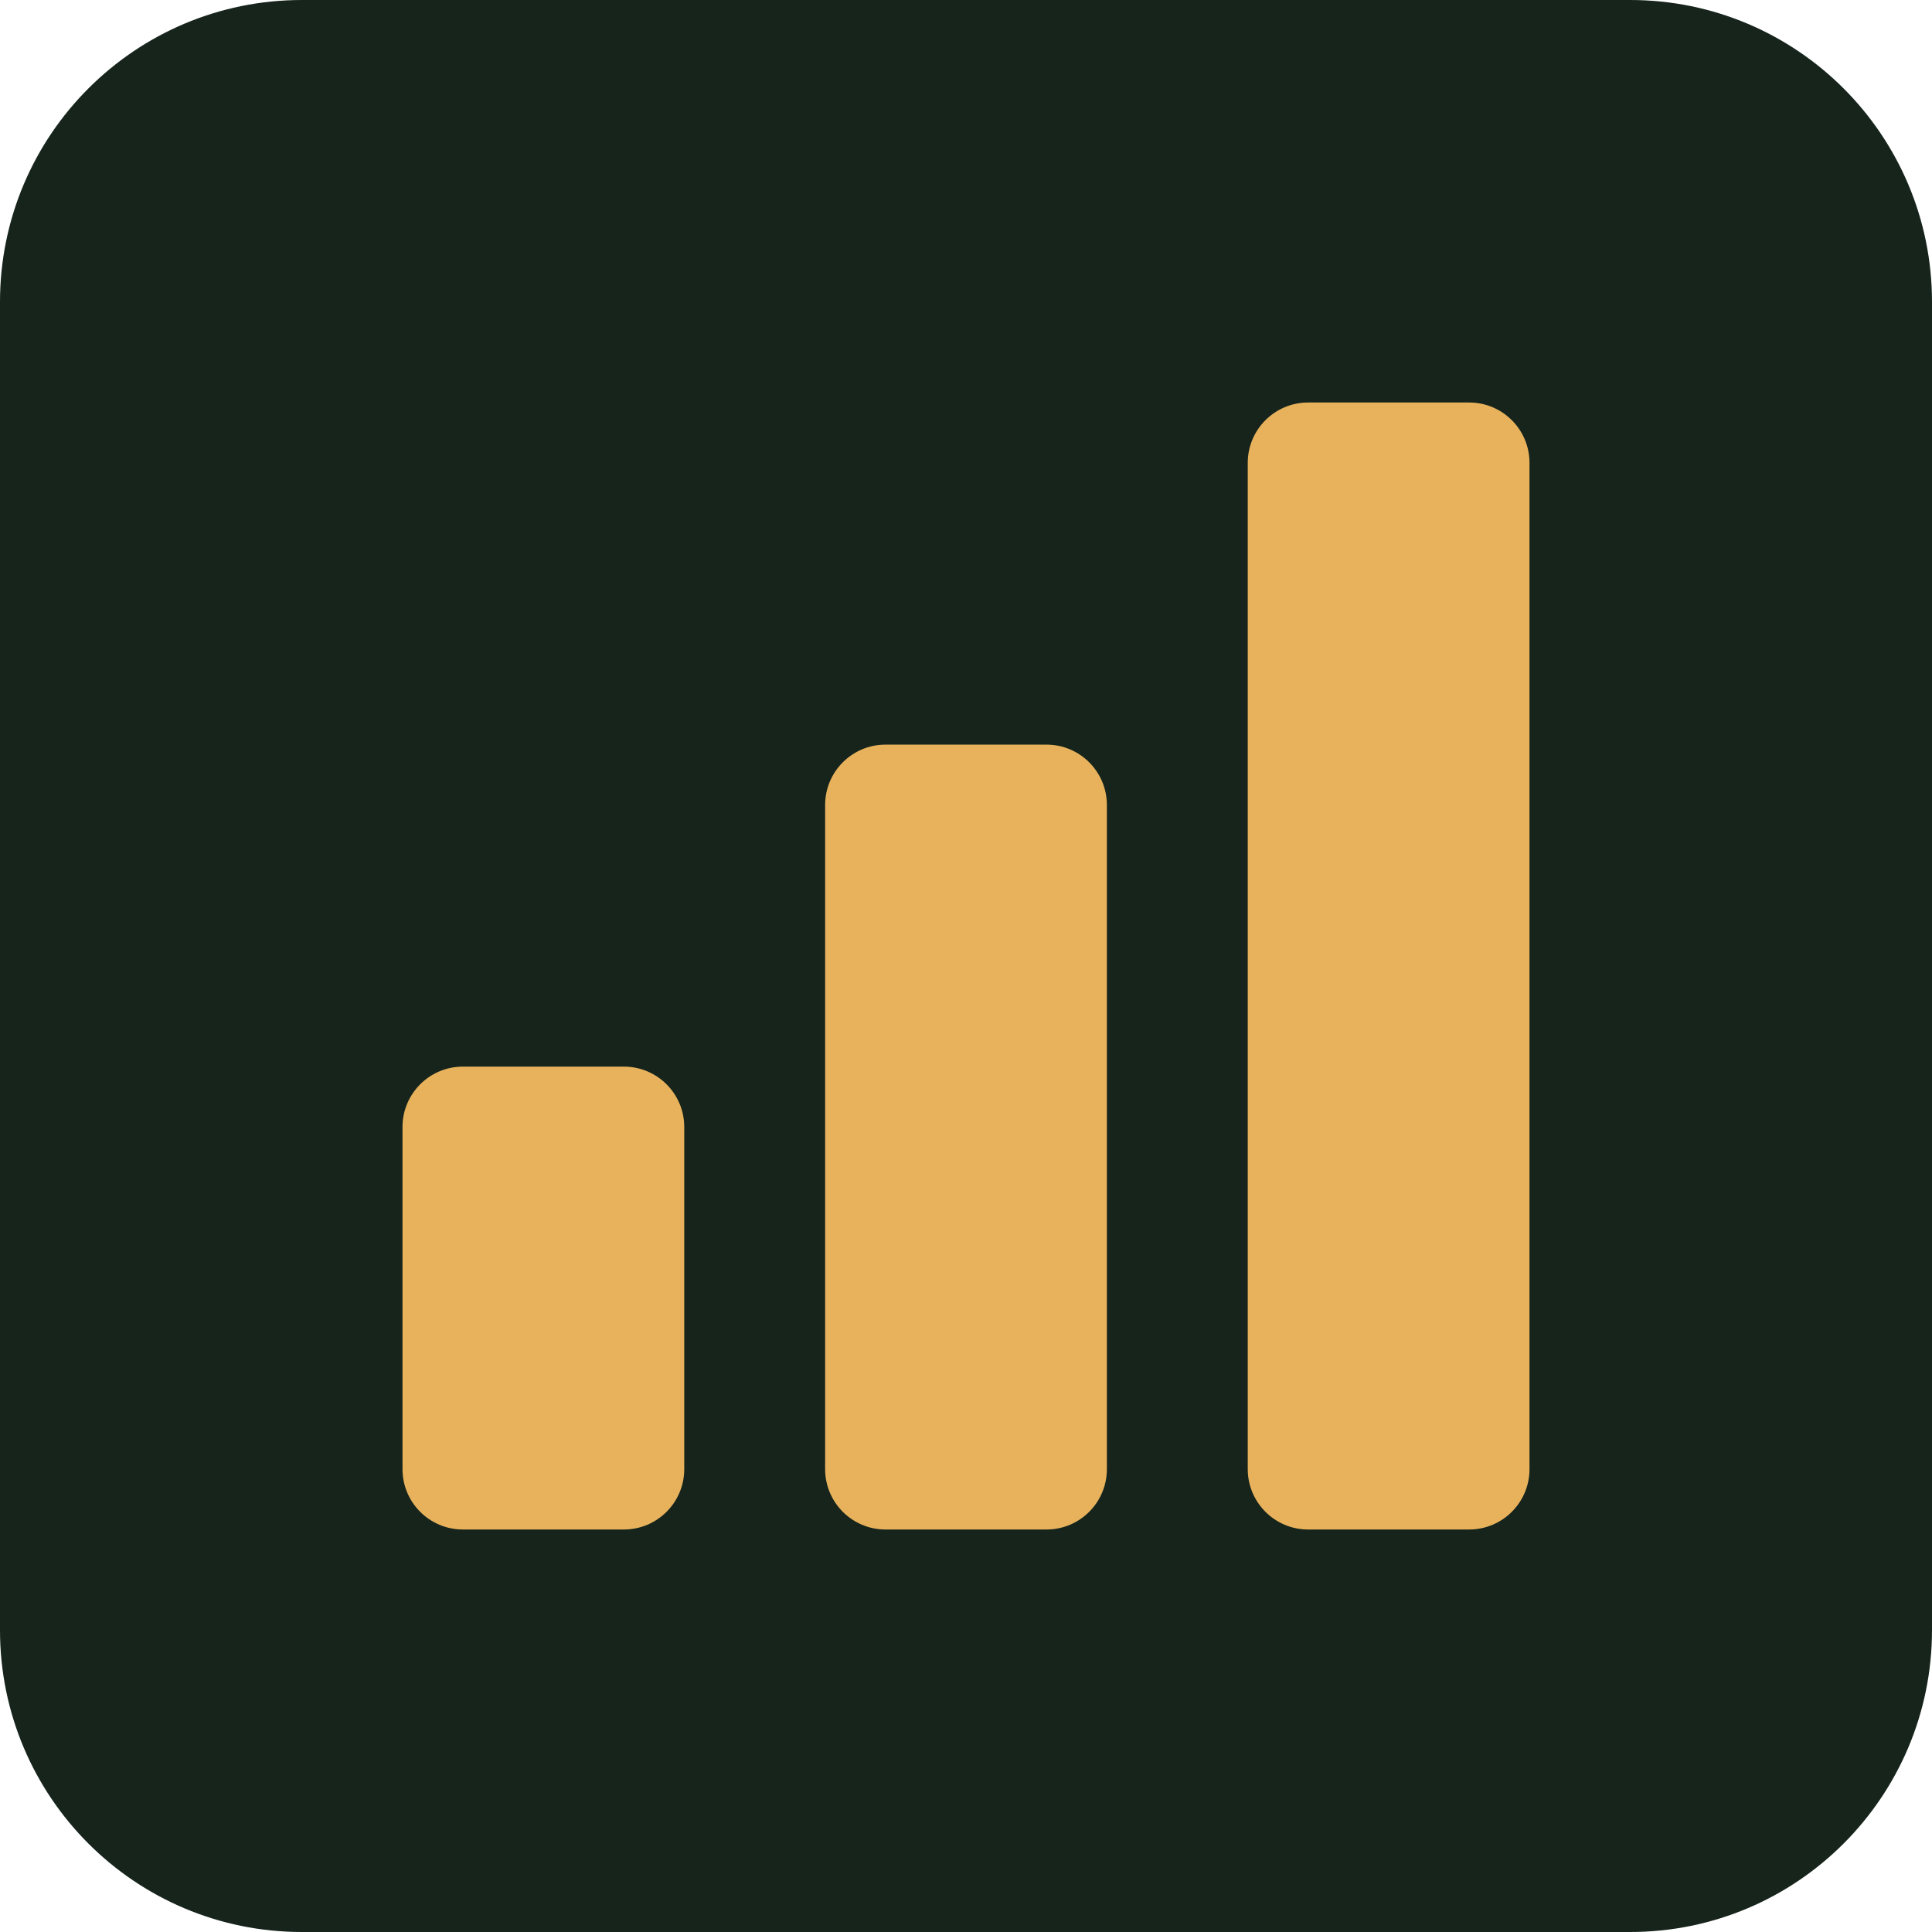
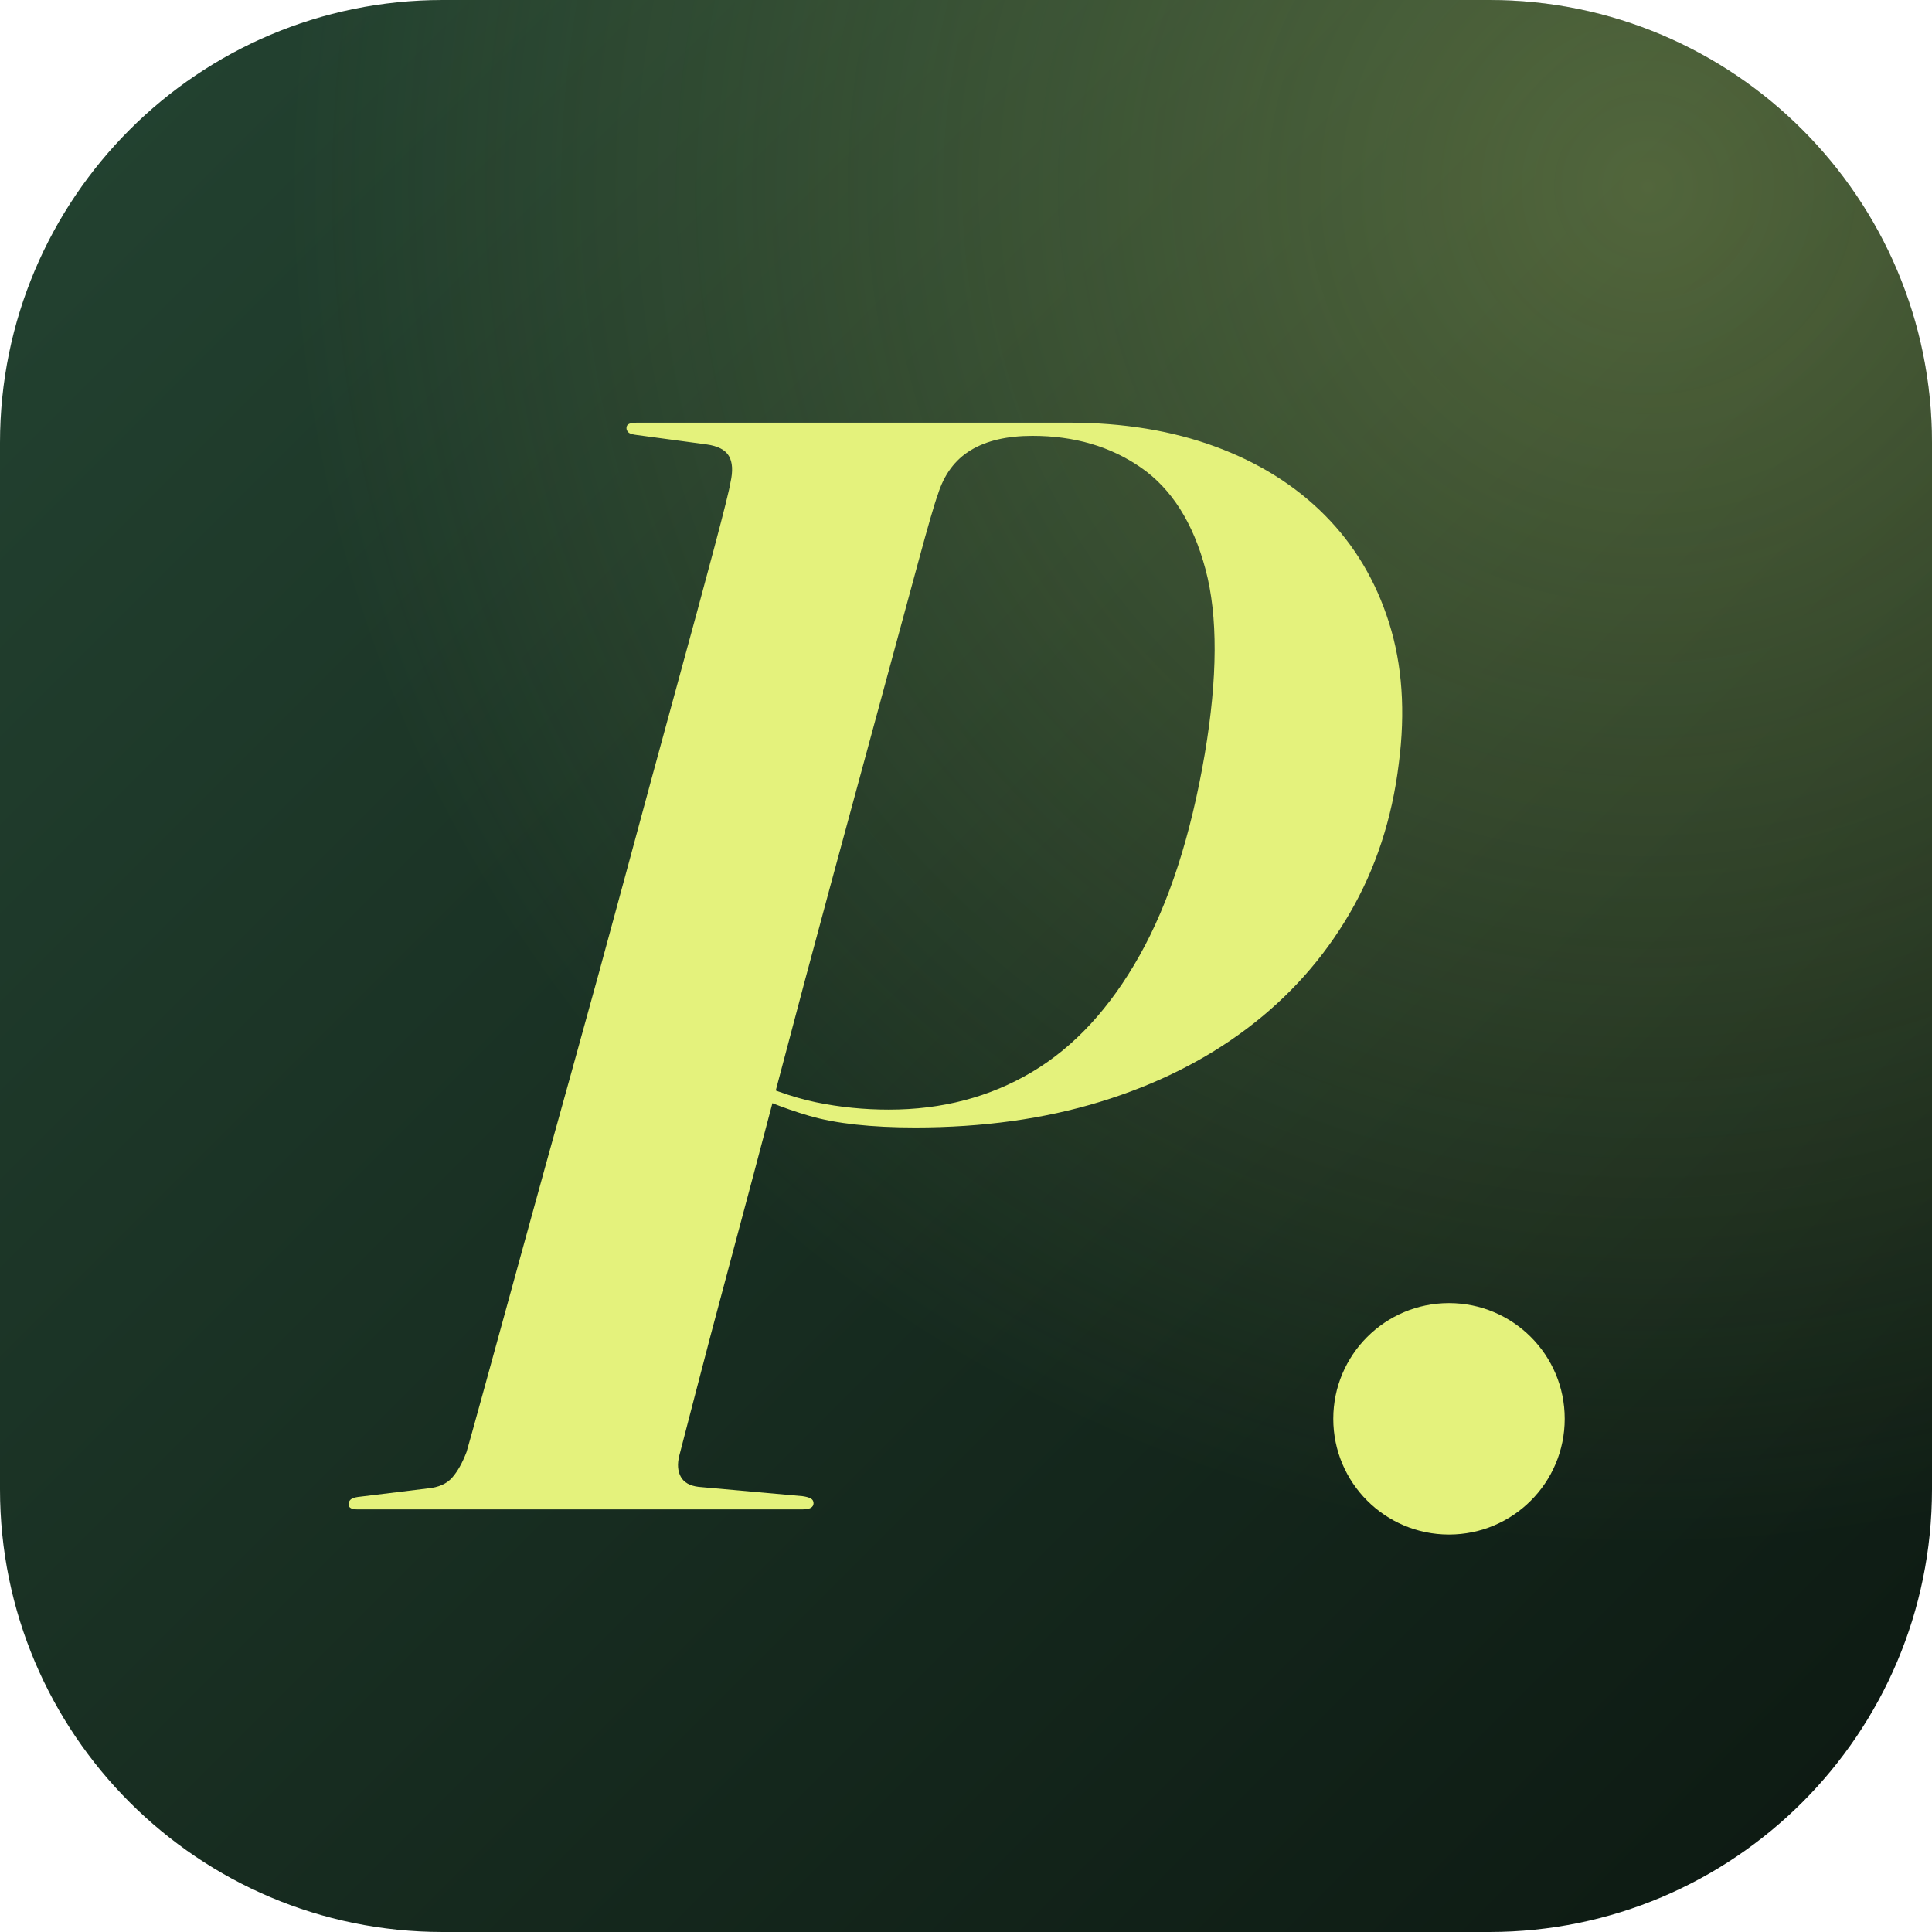
<svg xmlns="http://www.w3.org/2000/svg" viewBox="0 0 192 192">
-   <rect width="192" height="192" rx="30" fill="#16241C" />
-   <rect x="40" y="106" width="28" height="46" rx="6" fill="#E8B25C" />
-   <rect x="82" y="74" width="28" height="78" rx="6" fill="#E8B25C" />
-   <rect x="124" y="40" width="28" height="112" rx="6" fill="#E8B25C" />
+   <defs>
+     <linearGradient id="g" x1="0" y1="0" x2="1" y2="1">
+       <stop offset="0" stop-color="#244432" />
+       <stop offset="1" stop-color="#0C1811" />
+     </linearGradient>
+     <radialGradient id="h" cx=".85" cy=".1" r=".7">
+       <stop offset="0" stop-color="#E4F27C" stop-opacity=".28" />
+       <stop offset="1" stop-color="#E4F27C" stop-opacity="0" />
+     </radialGradient>
+   </defs>
+   <rect width="192" height="192" rx="44" fill="url(#g)" />
+   <rect width="192" height="192" rx="44" fill="url(#h)" />
+   <path transform="translate(36.57 150.00) scale(0.07714 -0.07714)" d="M1328 961Q1315 854 1264.5 767.5Q1214 681 1132.5 619.5Q1051 558 943.0 525.0Q835 492 705 492Q620 492 568.5 507.0Q517 522 467 548L473 562Q531 534 577.0 524.5Q623 515 671 515Q774 515 855.5 563.5Q937 612 994.0 713.5Q1051 815 1078 973Q1103 1121 1079.0 1211.0Q1055 1301 996.0 1342.0Q937 1383 856 1383Q807 1383 776.5 1364.5Q746 1346 734 1307Q728 1291 708.5 1219.0Q689 1147 659.5 1038.5Q630 930 596.0 804.5Q562 679 529.0 553.5Q496 428 467.5 322.0Q439 216 421.5 148.0Q404 80 401 69Q397 53 403.0 42.0Q409 31 426 29L560 17Q567 16 570.5 14.0Q574 12 574 8Q574 4 570.5 2.0Q567 0 560 0H-14Q-19 0 -22.0 1.5Q-25 3 -25 7Q-25 10 -22.5 12.5Q-20 15 -13 16L77 27Q98 29 108.5 41.0Q119 53 127 74Q130 84 149.0 153.0Q168 222 197.5 329.5Q227 437 262.5 564.5Q298 692 332.5 820.0Q367 948 397.0 1057.5Q427 1167 446.0 1238.5Q465 1310 467 1323Q472 1345 465.0 1357.0Q458 1369 436 1372L347 1384Q338 1385 335.5 1387.5Q333 1390 333 1393Q333 1397 336.5 1398.5Q340 1400 347 1400H903Q1008 1400 1092.0 1369.0Q1176 1338 1233.0 1280.5Q1290 1223 1315.5 1142.0Q1341 1061 1328 961Z" fill="#E4F27C" />
+   <circle cx="144" cy="141" r="11.5" fill="#E4F27C" />
</svg>
